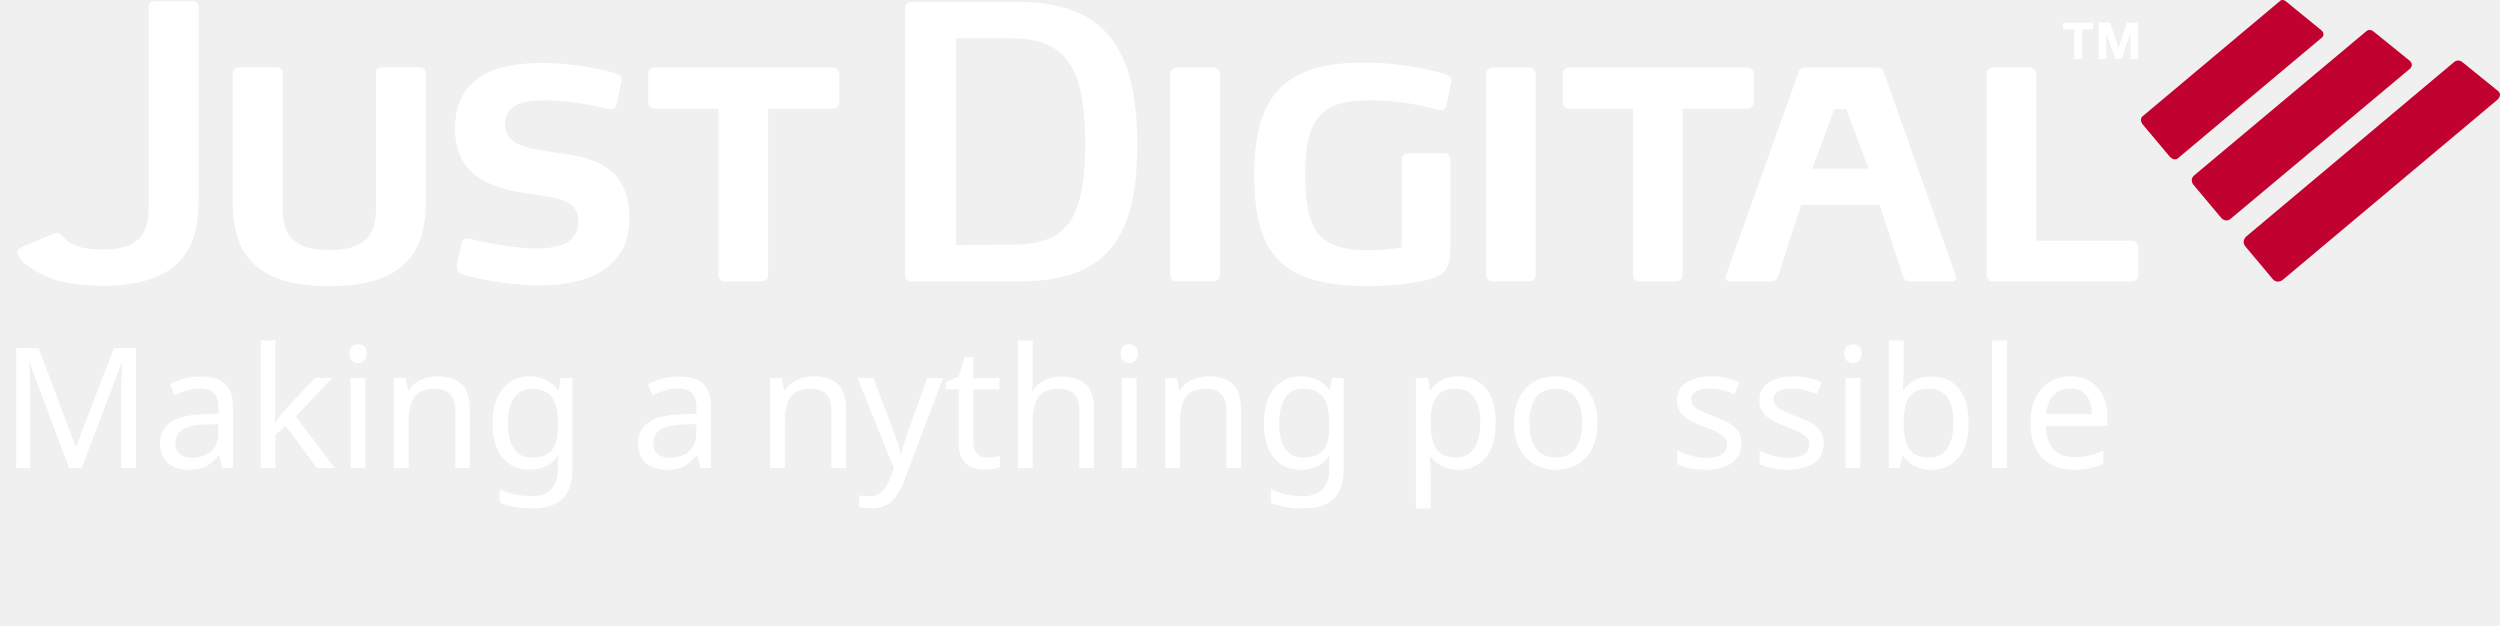
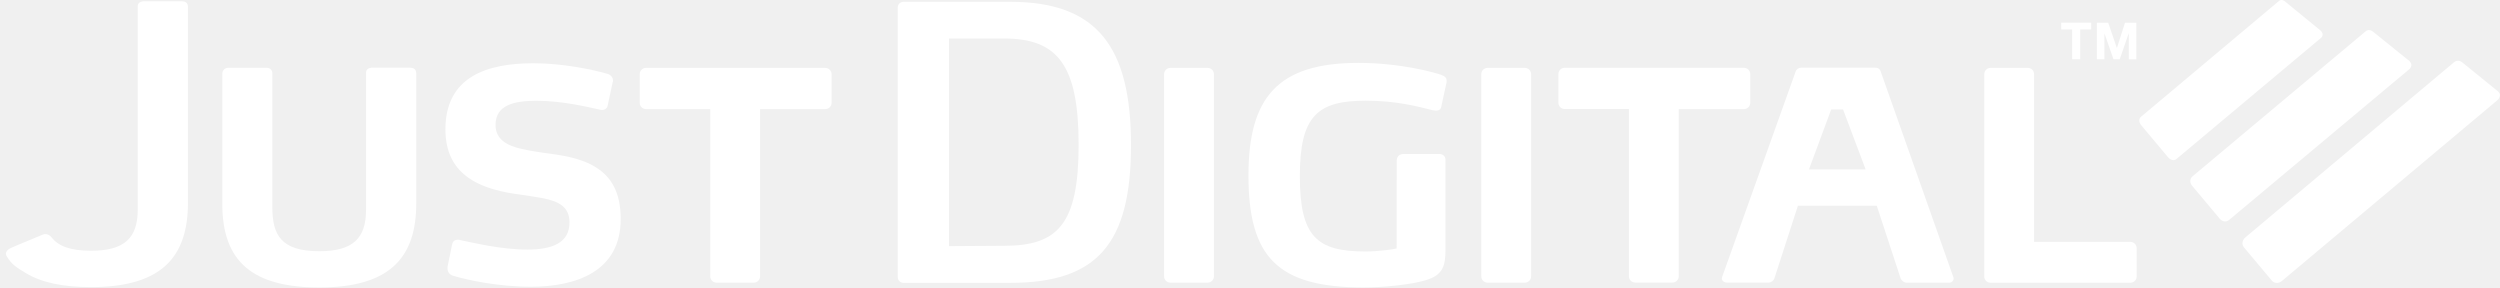
- <svg xmlns="http://www.w3.org/2000/svg" id="Layer_1" data-name="Layer 1" viewBox="0 0 2753.64 688.49">
-   <defs>
-     <style>
-       .cls-1 {
-         font-size: 185px;
-         font-family: Gotham-Medium, Gotham;
-         font-weight: 500;
-       }
- 
-       .cls-1, .cls-4 {
-         fill: #fff;
-       }
- 
-       .cls-2 {
-         letter-spacing: -0.01em;
-       }
- 
-       .cls-3 {
-         letter-spacing: -0.01em;
-       }
- 
-       .cls-5 {
-         fill: #c10230;
-       }
-     </style>
-   </defs>
-   <text x="-343.94" y="-594" />
-   <text class="cls-1" transform="translate(0 515.54)">Making a<tspan class="cls-2" x="832.49" y="0">n</tspan>
-     <tspan x="944.41" y="0">ything po</tspan>
-     <tspan class="cls-3" x="1837.77" y="0">s</tspan>
-     <tspan x="1928.42" y="0">sible</tspan>
-   </text>
-   <path class="cls-4" d="M2498.59,899.33A4.65,4.65,0,0,1,2494,904h-47a7.76,7.76,0,0,1-6.71-5l-26-79.3h-86.44l-26,80.13a7.11,7.11,0,0,1-6.31,4.19h-45.72c-3,0-5.45-2.09-5.45-4.62,0-.4.42-1.24.42-1.66l80.54-225.11a6.23,6.23,0,0,1,6.08-4.19h81.19c3.53,0,5,1.66,5.86,3.77l79.7,225.53a3.08,3.08,0,0,1,.43,1.66M2377.33,714.08h-13L2340,779.78h62.07Z" transform="translate(-343.94 -594)" />
-   <path class="cls-4" d="M706.88,909.18c-73,0-106.55-28.09-106.55-91.45v-143a6.53,6.53,0,0,1,5.89-6.48l41.77,0h.84c3.36,0,6.44,1.79,6.44,6.3V821.09c0,30.62,9.66,48.25,51.61,48.25,36.94,0,51.21-14.27,51.21-45.32V673.69c0-3.37,2.5-5.06,5.86-5.44l41.7,0h.87c2.92,0,6.51,1.17,6.51,6.3V816.89c0,58.71-28.14,92.29-106.15,92.29" transform="translate(-343.94 -594)" />
-   <path class="cls-4" d="M456.43,908.76c-30.78,0-54.55-5-71.75-15.53-9.84-6-15.31-8.92-20.93-18.66-1.93-3.35.49-6.83,4.89-8.79,10.18-4.52,19-7.81,34.79-14.58,4.3-1.85,8.25,1.1,9.6,2.87,7.36,9.65,20.62,14.85,43.4,14.85,36.93,0,51.2-14.27,51.2-45.32V600.82c0-3.36,2.5-5.06,5.86-5.43l41.71,0h.86c2.92,0,6.52,1.18,6.52,6.3V816.48c0,58.71-28.14,92.28-106.15,92.28" transform="translate(-343.94 -594)" />
-   <path class="cls-4" d="M938.65,908.34c-36.47,0-70.45-7.56-85.59-12.16a8.06,8.06,0,0,1-5.86-8v-1.7l5-24.73a5.88,5.88,0,0,1,6.29-5.06,5.13,5.13,0,0,1,2.53.44c14.24,2.92,44.86,10.48,73.84,10.48,26.83,0,46.13-7.15,46.13-29.77,0-17.62-12.58-23.07-28.52-26.43-7.13-1.27-15.1-2.53-23.5-3.77-19.73-2.53-44.46-7.14-61.67-21-13.41-10.51-22.21-26.43-22.21-50.75,0-57.9,45.69-72.58,96.47-72.58,31.88,0,64.19,6.72,80.13,11.32,4.19.83,7.11,3.79,7.11,7.55a3.12,3.12,0,0,1-.42,2.09l-5.44,25.6a5.91,5.91,0,0,1-5.88,4.6h-1.26c-13.82-2.94-41.94-10-70.88-10-24.34,0-44.89,4.62-44.89,26.44,0,16.77,13.86,23.07,28.94,26.43,7.13,1.66,15.12,2.92,23.5,4.19,19.3,2.5,41.1,5.45,57.47,15.94,16.37,10,27.28,26.85,27.28,56.64,0,57.89-49.51,74.24-98.6,74.24" transform="translate(-343.94 -594)" />
-   <path class="cls-4" d="M1936.85,710.75c-.43,3.36-3,4.6-5.89,4.6-.8,0-2.07-.41-3.33-.41-16.8-4.19-39.87-10.49-73.85-10.49-52.87,0-72.17,16.79-72.17,82.65,0,66.27,18.47,82.62,71.75,82.62a190.93,190.93,0,0,0,34.4-3.33l.12-96.12c0-6.28,4.65-7.51,7.59-7.51h39.29c3.75,0,6.7,2.53,6.7,6.29v99c0,17.63-3,27.71-21.79,33.16-16.39,5-47.85,8-68,8-94.78,0-126.26-33.57-126.26-122.92,0-85.13,31.89-123.35,120.41-123.35,47.38,0,84.76,10.91,90.61,13,4.62,1.66,6.28,3.36,6.28,6.72a8.55,8.55,0,0,1-.39,2.9Z" transform="translate(-343.94 -594)" />
-   <rect class="cls-4" x="1289.04" y="74.41" width="54.6" height="235.53" rx="6.95" />
-   <rect class="cls-4" x="1636.81" y="74.41" width="54.6" height="235.53" rx="6.95" />
-   <path class="cls-4" d="M2268.62,668.37H2072.21a7,7,0,0,0-6.95,7v31.34a7,7,0,0,0,6.95,7h70.37V897a7,7,0,0,0,7,7h40.69a7,7,0,0,0,7-7V713.62h71.45a7,7,0,0,0,7-7V675.32A7,7,0,0,0,2268.62,668.37Z" transform="translate(-343.94 -594)" />
-   <path class="cls-4" d="M1261.34,668.41h-196.4a7,7,0,0,0-7,7v31.3a7,7,0,0,0,7,7h70.36V897a7,7,0,0,0,7,7H1183a7,7,0,0,0,7-7V713.62h71.44a7,7,0,0,0,7-7v-31.3A7,7,0,0,0,1261.34,668.41Z" transform="translate(-343.94 -594)" />
-   <path class="cls-4" d="M2692.32,859.15H2586.76V675.32a7,7,0,0,0-7-7h-40.69a7,7,0,0,0-7,7V897a7,7,0,0,0,7,7h40.69c.14,0,.27,0,.41,0h112.11a7,7,0,0,0,6.95-7V866.1A7,7,0,0,0,2692.32,859.15Z" transform="translate(-343.94 -594)" />
-   <path class="cls-5" d="M2733.66,766.38l-29.36-35c-2.66-3.18-3-7.08-.47-9.24l151.65-127.24c2.28-1.89,5.2-.72,7.86,1.86l37.57,30.67.89,1a4.78,4.78,0,0,1-.44,7l-158.68,133c-2.56,2.12-6.36,1.09-9-2.09" transform="translate(-343.94 -594)" />
-   <path class="cls-5" d="M2790.4,833.85l-30.32-36.16c-2.79-3.28-2.73-7.68.55-10.44l189.66-158.83c2.94-2.46,6.24-1.49,9.05,1.12l39,31.54.88,1.09c2.17,2.56,1.23,5.86-1.35,8L2800.76,835.09c-3.28,2.76-7.6,2-10.36-1.24" transform="translate(-343.94 -594)" />
-   <path class="cls-5" d="M2847.34,901.49,2817,865.33c-2.76-3.28-2.32-8,1.54-11.23l228.34-191.64c3.43-2.85,7-2.11,9.87.45l38.87,31.49.91,1.09c2.14,2.56.8,6.17-2.21,8.71L2858.68,901.91c-3.87,3.26-8.58,2.86-11.34-.42" transform="translate(-343.94 -594)" />
-   <path class="cls-4" d="M1464.25,904.1H1347.11a6.19,6.19,0,0,1-6.25-6.25V602.28a6.18,6.18,0,0,1,6.25-6.25h117.14c95.67,0,132.36,49.74,132.36,157.09,0,107.76-36.69,151-132.36,151m-6.64-267.87H1397.1V863.9l60.51-.43c58.56,0,81.61-23.29,81.61-110.73s-23-116.51-81.61-116.51" transform="translate(-343.94 -594)" />
+ <svg xmlns="http://www.w3.org/2000/svg" version="1.1" id="Layer_1" x="0px" y="0px" viewBox="0 0 2758.6 317.7" style="enable-background:new 0 0 2758.6 317.7;" xml:space="preserve">
+   <style type="text/css">
+ 	.st0{fill:#FFFFFF;}
+ 	.st1{fill:#FFFFFF;stroke:#000000;stroke-width:9;stroke-miterlimit:10;}
+ </style>
+   <path class="st0" d="M2155.7,307.3c0,2.5-2.1,4.6-4.6,4.6h-47.3c-3,0-5.9-2.5-6.7-5.1l-26.2-79.8h-87l-26.1,80.6  c-0.9,2.1-3.4,4.2-6.4,4.2h-46c-3,0-5.5-2.1-5.5-4.6c0-0.4,0.4-1.2,0.4-1.7l81.1-226.6c0.8-2.5,3.3-4.2,6.1-4.2h81.7  c3.6,0,5.1,1.7,5.9,3.8l80.2,227C2155.7,306.5,2155.7,306.9,2155.7,307.3 M2033.7,120.8h-13.1l-24.5,66.1h62.5L2033.7,120.8z" />
+   <path class="st0" d="M352.5,317.2c-73.5,0-107.2-28.3-107.2-92V81.3c0-3.4,2.5-6.1,5.9-6.5l42,0h0.8c3.4,0,6.5,1.8,6.5,6.3v147.5  c0,30.8,9.7,48.6,51.9,48.6c37.2,0,51.5-14.4,51.5-45.6V80.2c0-3.4,2.5-5.1,5.9-5.5l42,0h0.9c2.9,0,6.6,1.2,6.6,6.3v143.3  C459.4,283.4,431,317.2,352.5,317.2" />
+   <path class="st0" d="M100.5,316.8c-31,0-54.9-5-72.2-15.6c-9.9-6.1-15.4-9-21.1-18.8c-1.9-3.4,0.5-6.9,4.9-8.8  c10.2-4.6,19.2-7.9,35-14.7c4.3-1.9,8.3,1.1,9.7,2.9c7.4,9.7,20.8,14.9,43.7,14.9c37.2,0,51.5-14.4,51.5-45.6V6.9  c0-3.4,2.5-5.1,5.9-5.5l42,0h0.9c2.9,0,6.6,1.2,6.6,6.3v216.2C207.3,283,179,316.8,100.5,316.8" />
+   <path class="st0" d="M585.8,316.4c-36.7,0-70.9-7.6-86.1-12.2c-3.8-1.3-5.9-4.2-5.9-8v-1.7l5.1-24.9c0.8-3.8,3.4-5.1,6.3-5.1  c0.8,0,1.7,0,2.5,0.4c14.3,2.9,45.1,10.5,74.3,10.5c27,0,46.4-7.2,46.4-30c0-17.7-12.7-23.2-28.7-26.6c-7.2-1.3-15.2-2.5-23.7-3.8  c-19.8-2.5-44.7-7.2-62.1-21.1c-13.5-10.6-22.4-26.6-22.4-51.1c0-58.3,46-73,97.1-73c32.1,0,64.6,6.8,80.6,11.4  c4.2,0.8,7.2,3.8,7.2,7.6c0,0.8,0,1.7-0.4,2.1l-5.5,25.8c-0.4,2.5-3,4.6-5.9,4.6h-1.3c-13.9-3-42.2-10.1-71.3-10.1  c-24.5,0-45.2,4.6-45.2,26.6c0,16.9,14,23.2,29.1,26.6c7.2,1.7,15.2,2.9,23.7,4.2c19.4,2.5,41.4,5.5,57.8,16  c16.5,10.1,27.5,27,27.5,57C685,299.9,635.2,316.4,585.8,316.4" />
+   <path class="st0" d="M1590.4,117.5c-0.4,3.4-3,4.6-5.9,4.6c-0.8,0-2.1-0.4-3.3-0.4c-16.9-4.2-40.1-10.6-74.3-10.6  c-53.2,0-72.6,16.9-72.6,83.2c0,66.7,18.6,83.2,72.2,83.2c15.2,0,31.2-2.5,34.6-3.3l0.1-96.7c0-6.3,4.7-7.6,7.6-7.6h39.5  c3.8,0,6.7,2.5,6.7,6.3v99.6c0,17.7-3,27.9-21.9,33.4c-16.5,5.1-48.2,8-68.4,8c-95.4,0-127.1-33.8-127.1-123.7  c0-85.7,32.1-124.1,121.2-124.1c47.7,0,85.3,11,91.2,13.1c4.6,1.7,6.3,3.4,6.3,6.8c0,0.8,0,1.7-0.4,2.9L1590.4,117.5z" />
+   <path class="st0" d="M1339.5,304.9c0,3.9-3.1,7-7,7h-41c-3.9,0-7-3.1-7-7v-223c0-3.9,3.1-7,7-7h41c3.9,0,7,3.1,7,7V304.9z" />
+   <path class="st0" d="M1689.5,304.9c0,3.9-3.1,7-7,7h-41c-3.9,0-7-3.1-7-7v-223c0-3.9,3.1-7,7-7h41c3.9,0,7,3.1,7,7V304.9z" />
+   <path class="st0" d="M1924.3,74.8h-197.7c-3.9,0-7,3.1-7,7v31.5c0,3.9,3.1,7,7,7h70.8v184.5c0,3.9,3.1,7,7,7h41c3.9,0,7-3.1,7-7  V120.4h71.9c3.9,0,7-3.1,7-7V81.8C1931.3,78,1928.2,74.8,1924.3,74.8z" />
+   <path class="st0" d="M910.6,74.9H712.9c-3.9,0-7,3.1-7,7v31.5c0,3.9,3.1,7,7,7h70.8v184.5c0,3.9,3.1,7,7,7h41c3.9,0,7-3.1,7-7V120.4  h71.9c3.9,0,7-3.1,7-7V81.9C917.6,78,914.4,74.9,910.6,74.9z" />
+   <path class="st0" d="M2350.7,266.9h-106.2v-185c0-3.9-3.1-7-7-7h-41c-3.9,0-7,3.1-7,7V305c0,3.9,3.1,7,7,7h41c0.1,0,0.3,0,0.4,0  h112.8c3.9,0,7-3.1,7-7v-31.1C2357.7,270,2354.6,266.9,2350.7,266.9z" />
+   <path class="st0" d="M2392.3,173.5l-29.5-35.2c-2.7-3.2-3-7.1-0.5-9.3L2514.9,0.9c2.3-1.9,5.2-0.7,7.9,1.9l37.8,30.9l0.9,1  c2.1,2.5,1.6,5.4-0.4,7.1l-159.7,133.8C2398.8,177.7,2395,176.7,2392.3,173.5" />
+   <path class="st0" d="M2449.4,241.4l-30.5-36.4c-2.8-3.3-2.8-7.7,0.5-10.5l190.9-159.9c3-2.5,6.3-1.5,9.1,1.1l39.3,31.7l0.9,1.1  c2.2,2.6,1.2,5.9-1.4,8.1l-198.4,166C2456.6,245.4,2452.2,244.7,2449.4,241.4" />
+   <path class="st0" d="M2506.7,309.5l-30.5-36.4c-2.8-3.3-2.3-8.1,1.6-11.3l229.8-192.9c3.5-2.9,7.1-2.1,9.9,0.4l39.1,31.7l0.9,1.1  c2.2,2.6,0.8,6.2-2.2,8.8l-237.2,199C2514.3,313.2,2509.5,312.8,2506.7,309.5" />
+   <path class="st0" d="M1114.8,312.1H996.9c-3.5,0-6.3-2.8-6.3-6.3V8.3c0-3.5,2.8-6.3,6.3-6.3h117.9C1211,2,1248,52.1,1248,160.1  C1248,268.6,1211,312.1,1114.8,312.1 M1108.1,42.5h-60.9v229.1l60.9-0.4c58.9,0,82.1-23.4,82.1-111.4  C1190.2,71.7,1167,42.5,1108.1,42.5" />
  <g>
-     <path class="cls-4" d="M2616.44,626.32V618.9h32.91v7.42h-12v32.73h-8.83V626.32Z" transform="translate(-343.94 -594)" />
-     <path class="cls-4" d="M2668.07,618.9l9.39,27.61h.12l8.88-27.61h12.43v40.15h-8.26V630.59h-.12l-9.84,28.46h-6.8L2664,630.88h-.12v28.17h-8.27V618.9Z" transform="translate(-343.94 -594)" />
+     <path class="st0" d="M2274.4,32.5v-7.5h33.1v7.5h-12.1v32.9h-8.9V32.5H2274.4z" />
+     <path class="st0" d="M2326.3,25.1l9.5,27.8h0.1l8.9-27.8h12.5v40.4h-8.3V36.8h-0.1l-9.9,28.6h-6.9l-9.9-28.4h-0.1v28.4h-8.3V25.1   H2326.3z" />
  </g>
+   <path class="st1" d="M7.2,282.4" />
</svg>
